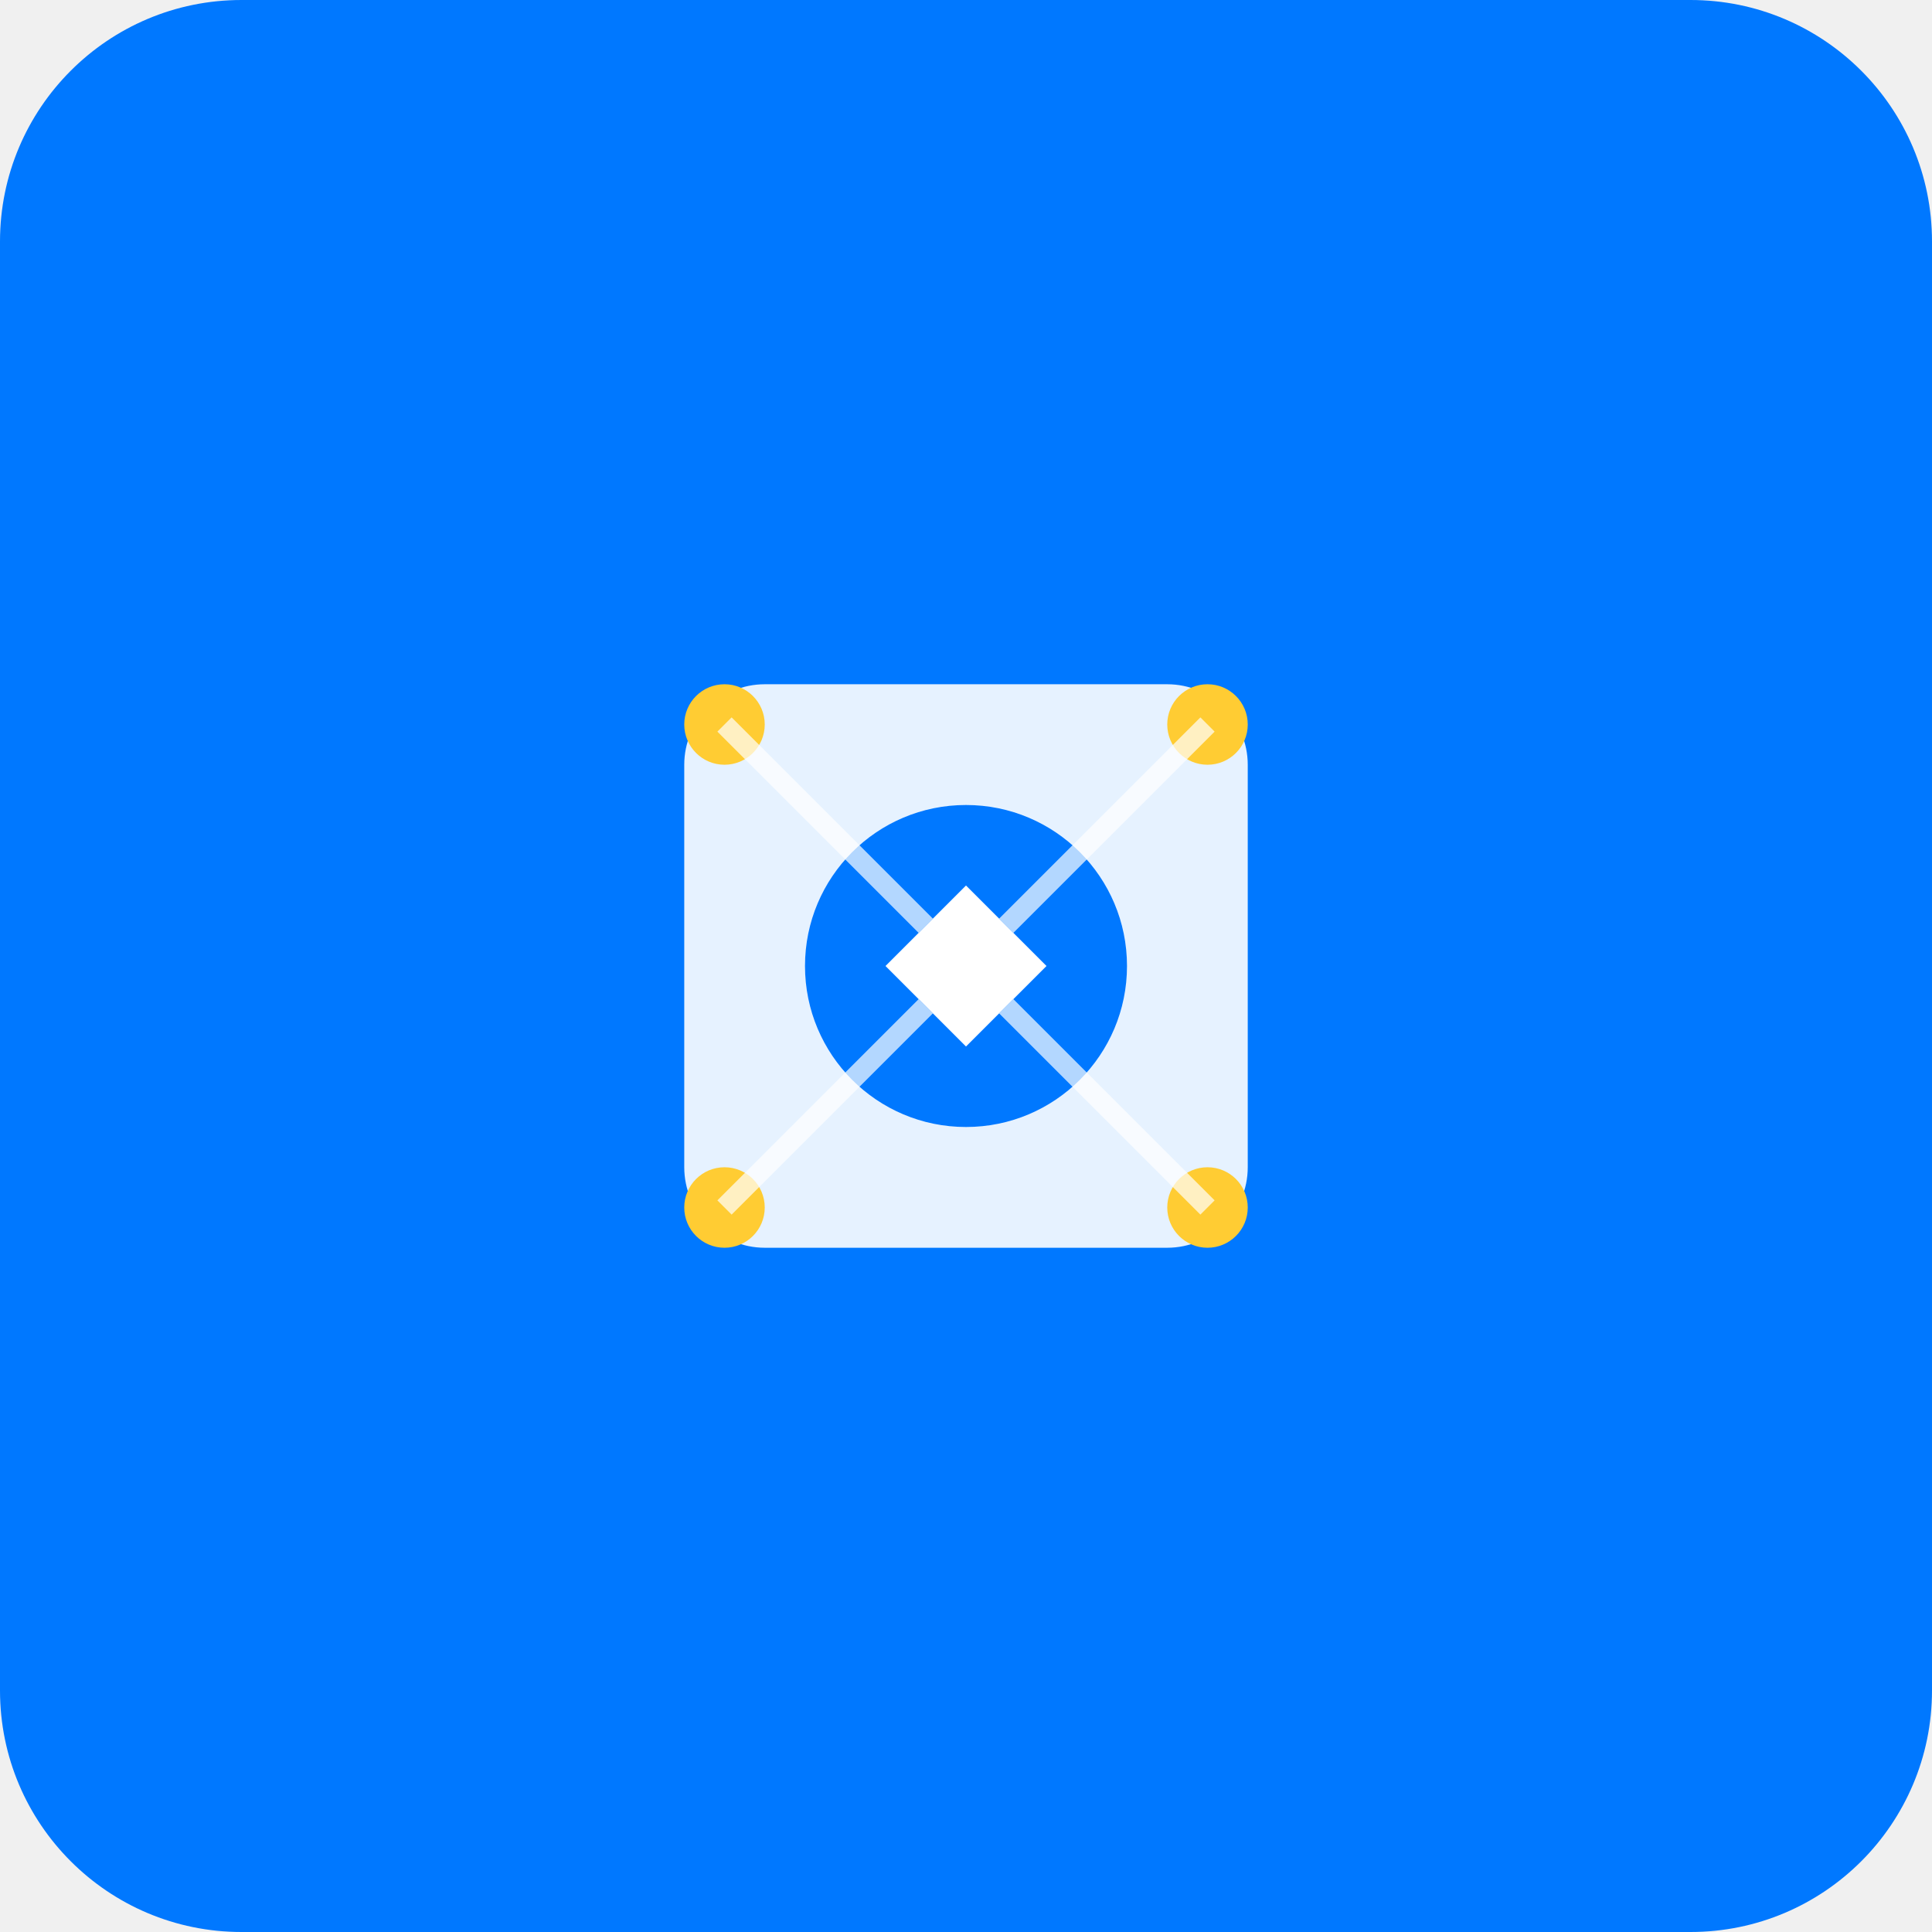
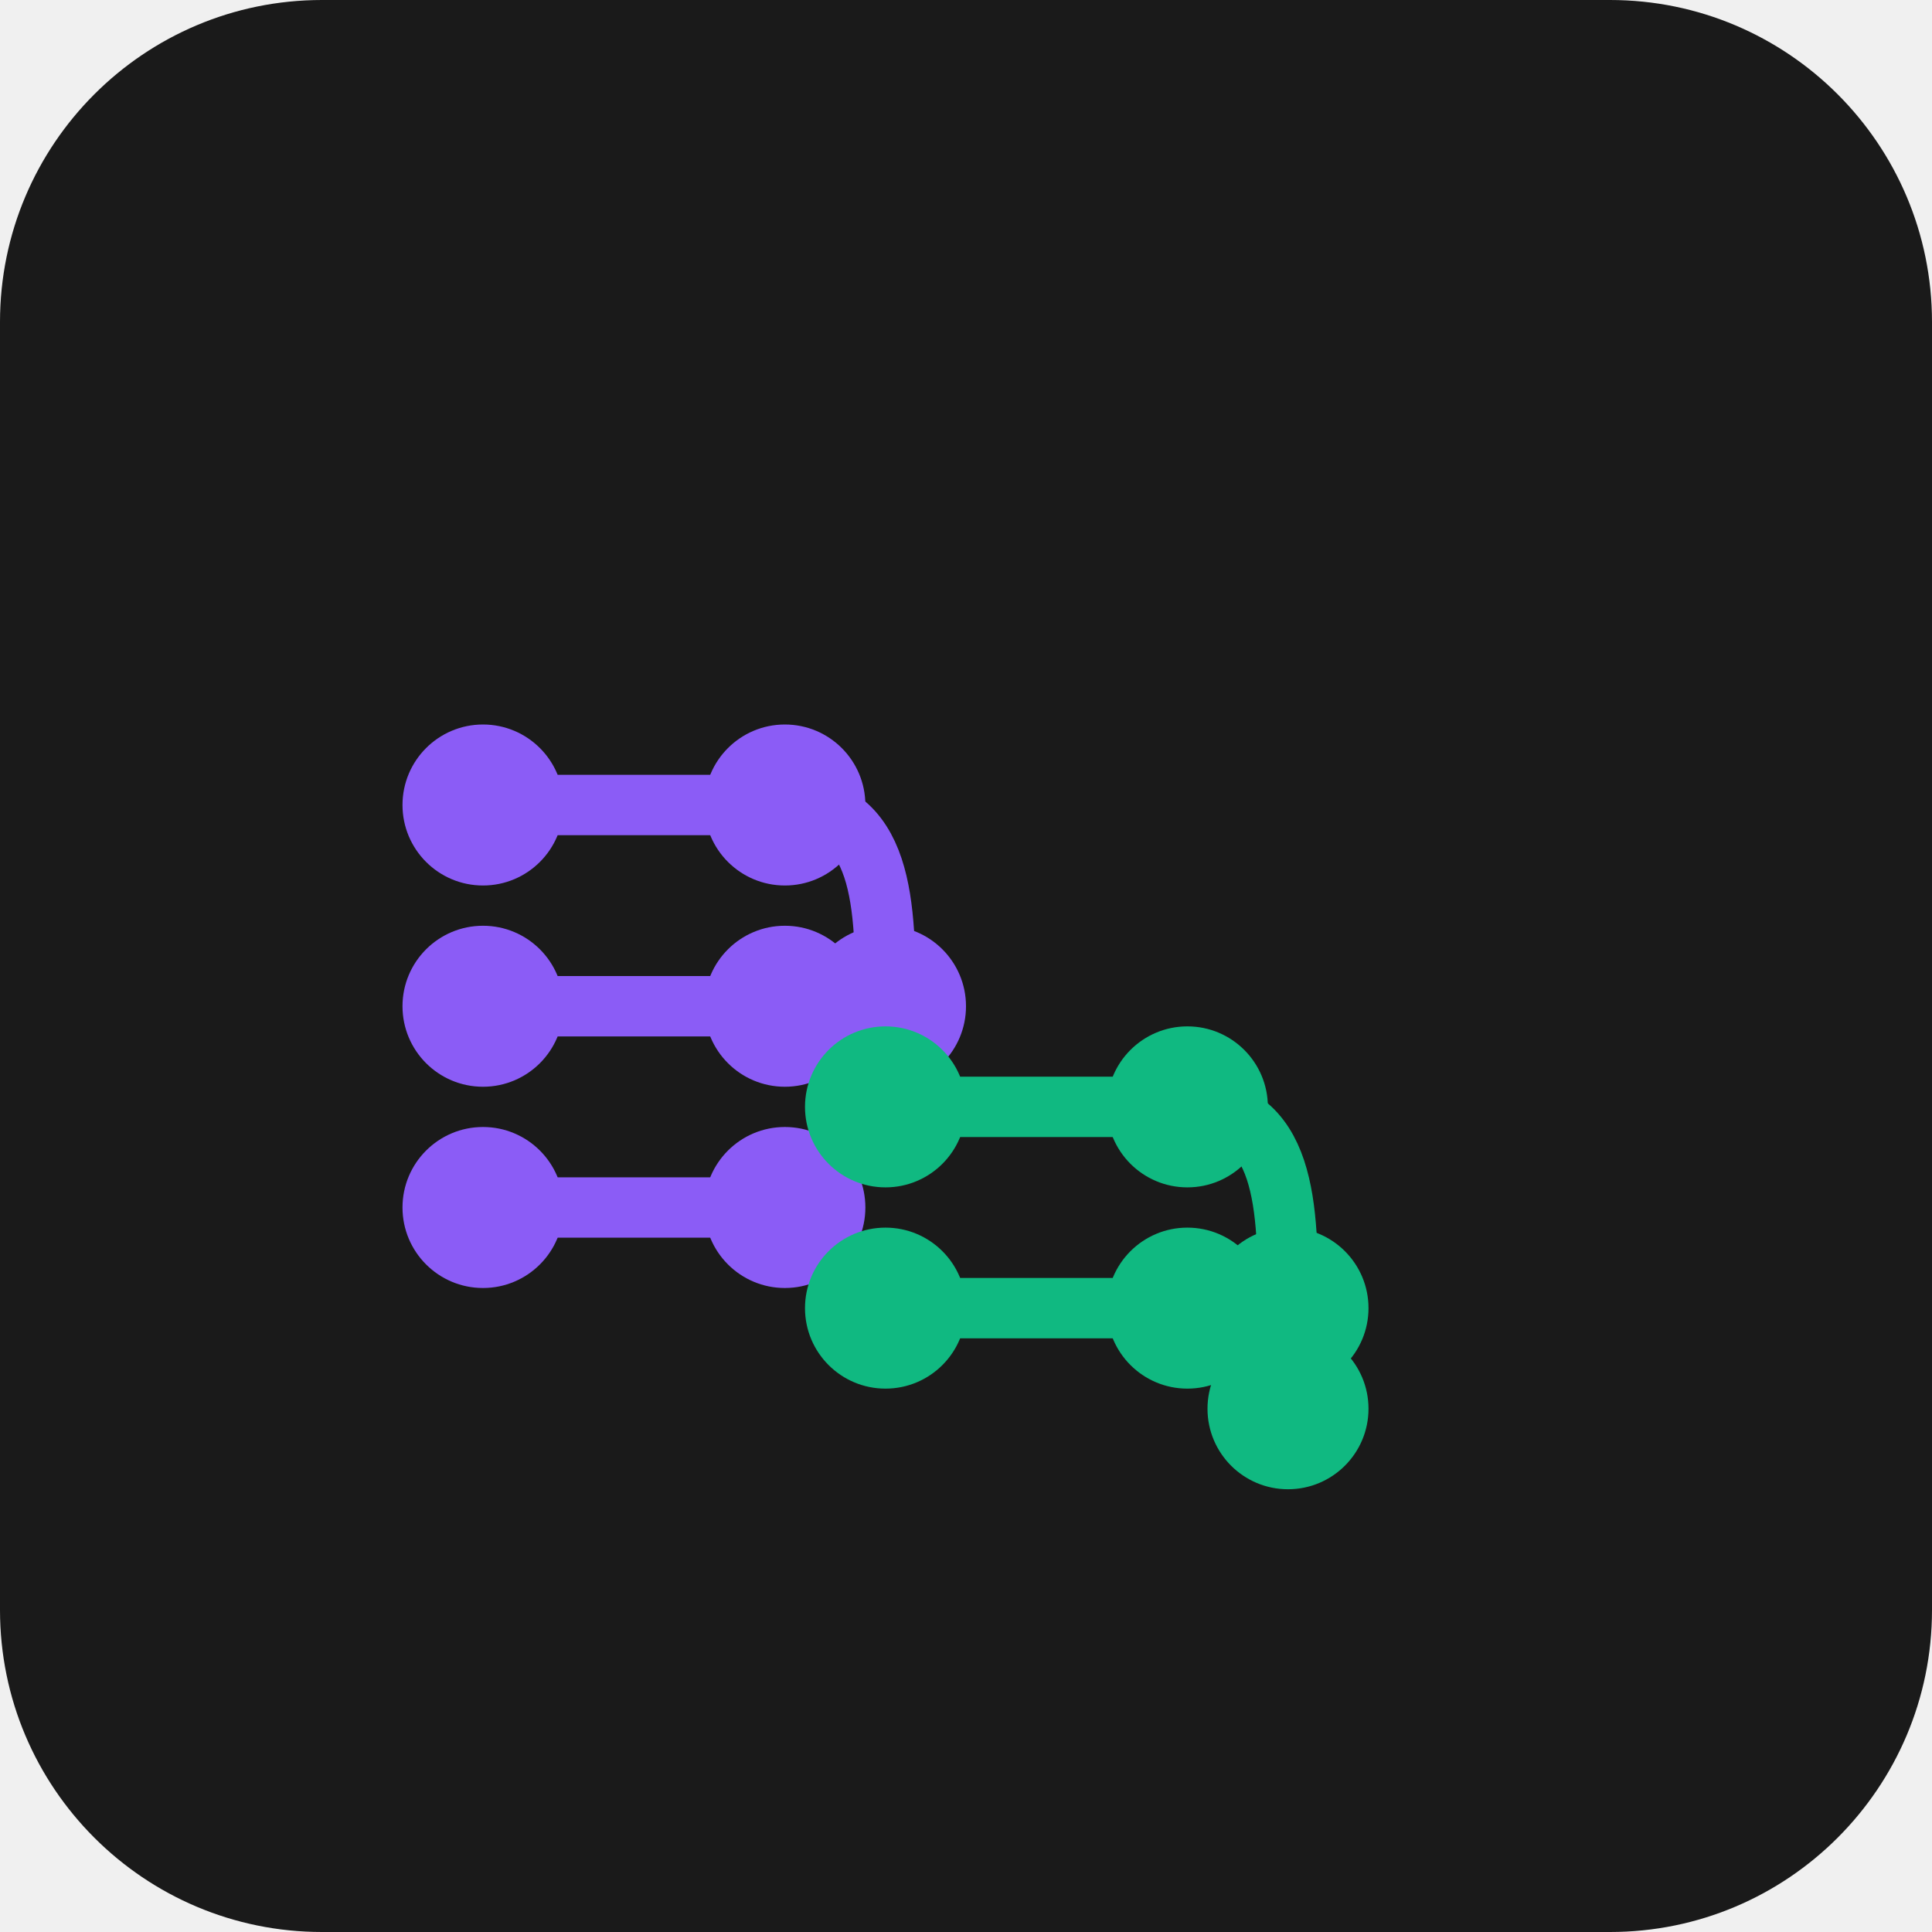
<svg xmlns="http://www.w3.org/2000/svg" width="192" height="192" viewBox="0 0 192 192" fill="none">
-   <rect width="192" height="192" rx="24" fill="#0078FF" />
-   <g transform="translate(48, 48)">
-     <rect x="20" y="20" width="56" height="56" rx="8" fill="white" opacity="0.9" />
-     <circle cx="48" cy="48" r="16" fill="#0078FF" />
-     <path d="M40 48 L48 40 L56 48 L48 56 Z" fill="white" />
-     <circle cx="24" cy="24" r="4" fill="#FFCC33" />
-     <circle cx="72" cy="24" r="4" fill="#FFCC33" />
-     <circle cx="24" cy="72" r="4" fill="#FFCC33" />
-     <circle cx="72" cy="72" r="4" fill="#FFCC33" />
-     <line x1="24" y1="24" x2="44" y2="44" stroke="white" stroke-width="2" opacity="0.7" />
-     <line x1="72" y1="24" x2="52" y2="44" stroke="white" stroke-width="2" opacity="0.7" />
-     <line x1="24" y1="72" x2="44" y2="52" stroke="white" stroke-width="2" opacity="0.7" />
-     <line x1="72" y1="72" x2="52" y2="52" stroke="white" stroke-width="2" opacity="0.7" />
+   <rect width="192" height="192" rx="32" fill="#1a1a1a" />
+   <g id="flowsy-icon">
+     <path d="M48 80 C58 80 58 80 68 80 L78 80 C88 80 88 90 88 100 L88 110" stroke="#8B5CF6" stroke-width="6" fill="none" stroke-linecap="round" />
+     <path d="M48 100 C58 100 58 100 68 100 L78 100" stroke="#8B5CF6" stroke-width="6" fill="none" stroke-linecap="round" />
+     <path d="M48 120 C58 120 58 120 68 120 L78 120" stroke="#8B5CF6" stroke-width="6" fill="none" stroke-linecap="round" />
+     <path d="M88 110 C98 110 98 110 108 110 L118 110 C128 110 128 120 128 130 L128 140" stroke="#10B981" stroke-width="6" fill="none" stroke-linecap="round" />
+     <path d="M88 130 C98 130 98 130 108 130 L118 130" stroke="#10B981" stroke-width="6" fill="none" stroke-linecap="round" />
+     <circle cx="48" cy="80" r="8" fill="#8B5CF6" />
+     <circle cx="78" cy="80" r="8" fill="#8B5CF6" />
+     <circle cx="88" cy="100" r="8" fill="#8B5CF6" />
+     <circle cx="48" cy="100" r="8" fill="#8B5CF6" />
+     <circle cx="78" cy="100" r="8" fill="#8B5CF6" />
+     <circle cx="48" cy="120" r="8" fill="#8B5CF6" />
+     <circle cx="78" cy="120" r="8" fill="#8B5CF6" />
+     <circle cx="88" cy="110" r="8" fill="#10B981" />
+     <circle cx="118" cy="110" r="8" fill="#10B981" />
+     <circle cx="128" cy="130" r="8" fill="#10B981" />
+     <circle cx="88" cy="130" r="8" fill="#10B981" />
+     <circle cx="118" cy="130" r="8" fill="#10B981" />
+     <circle cx="128" cy="140" r="8" fill="#10B981" />
  </g>
</svg>
